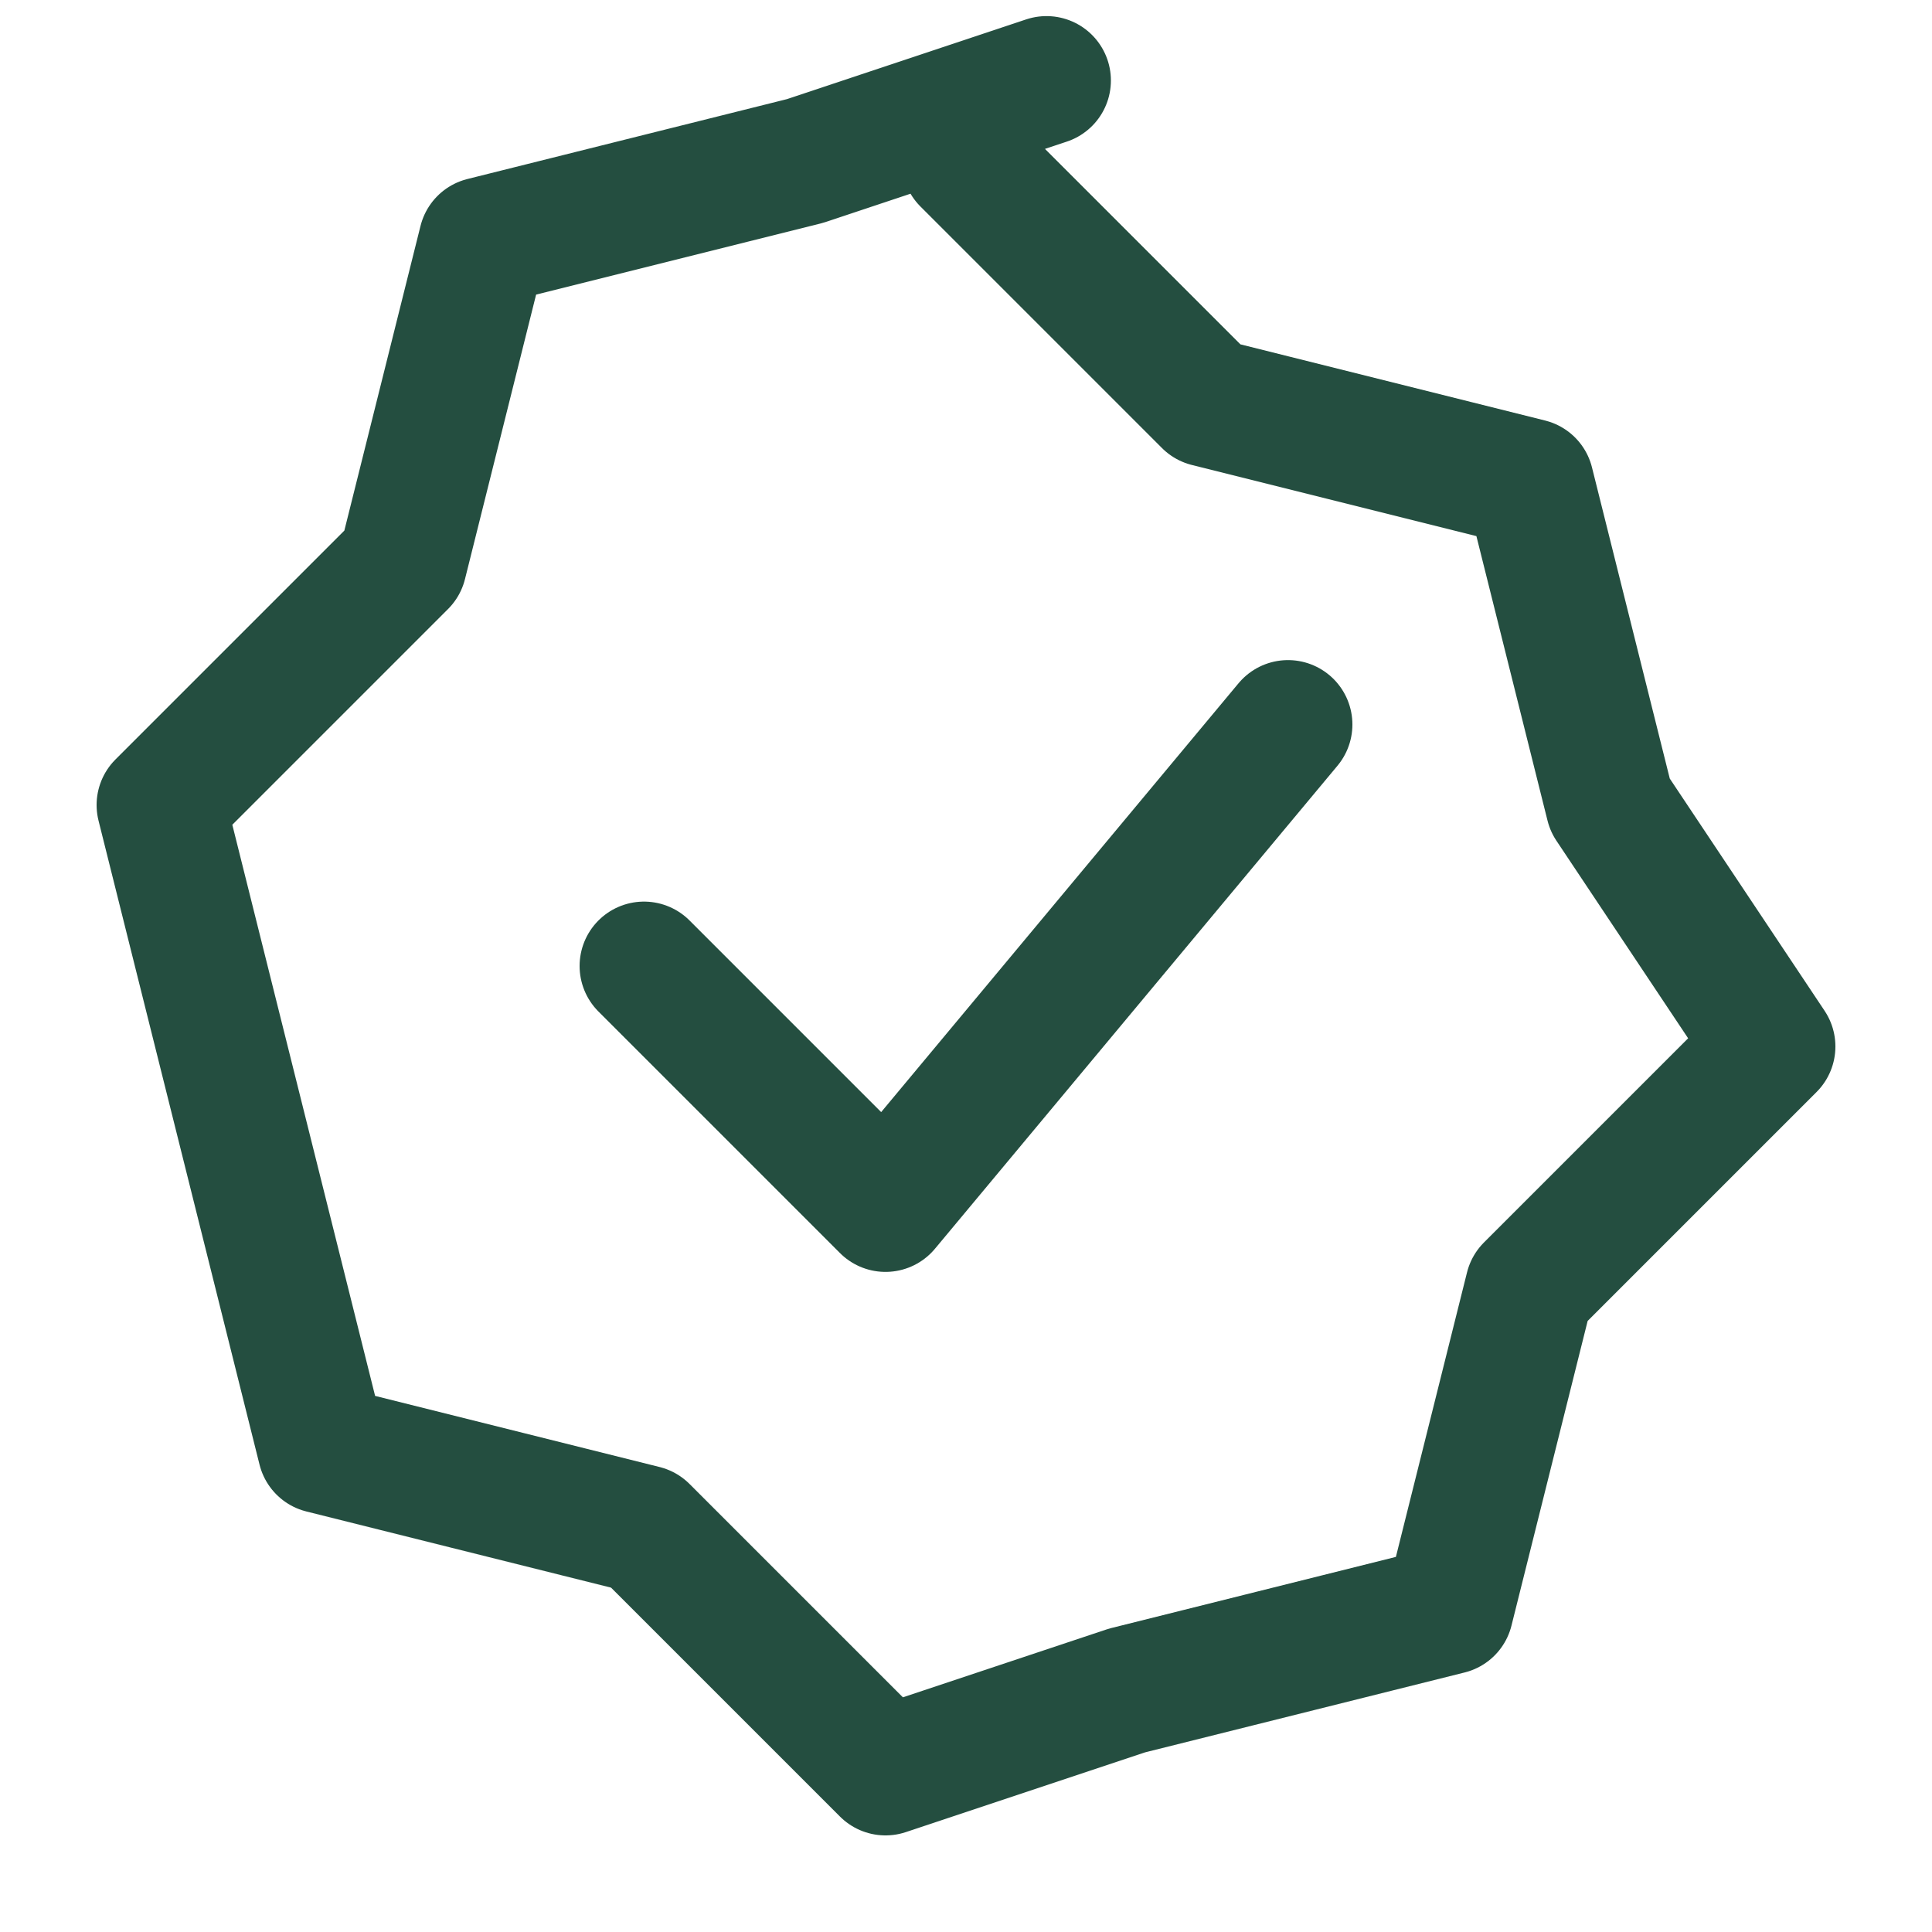
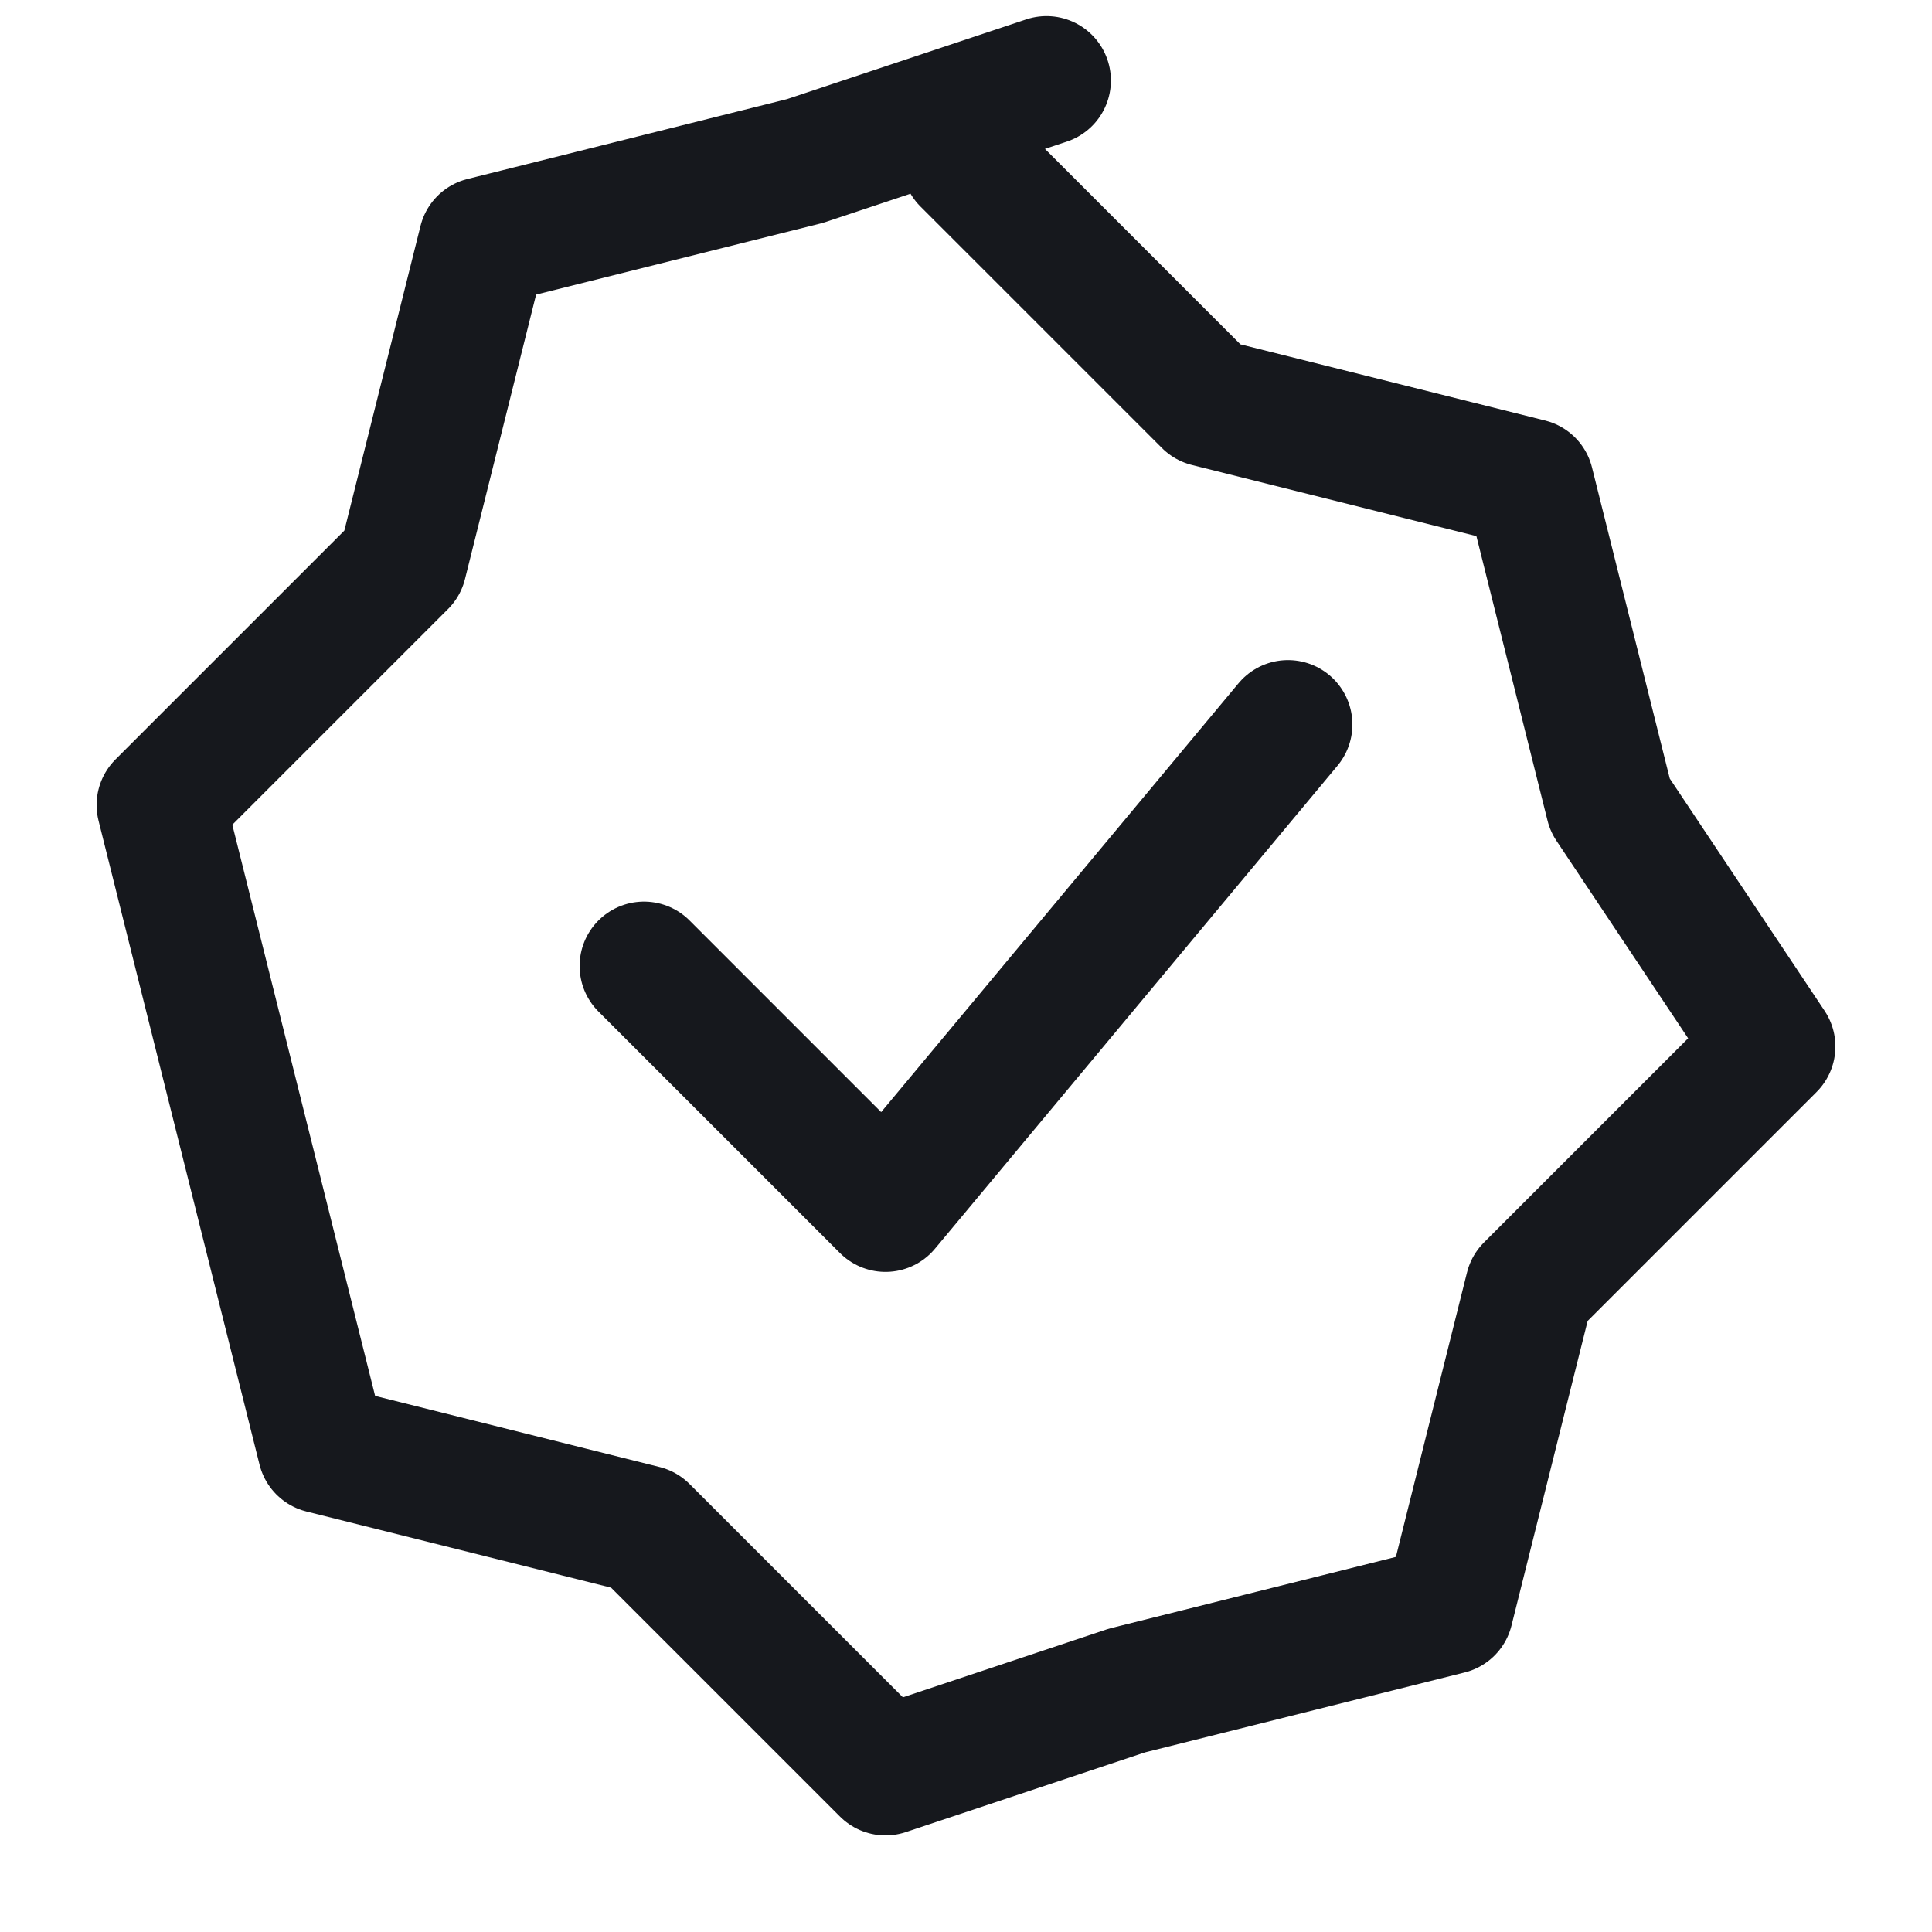
- <svg xmlns="http://www.w3.org/2000/svg" viewBox="0 0 24 24" fill="none" stroke="#244E40" stroke-width="1.6" stroke-linecap="round" stroke-linejoin="round">
+ <svg xmlns="http://www.w3.org/2000/svg" viewBox="0 0 24 24" fill="none" stroke="#16181D" stroke-width="1.6" stroke-linecap="round" stroke-linejoin="round">
  <path d="m12 2 3 3 4 1 1 4 2 3-3 3-1 4-4 1-3 1-3-3-4-1-1-4-1-4 3-3 1-4 4-1 3-1M8 12l3 3 5-6" />
</svg>
